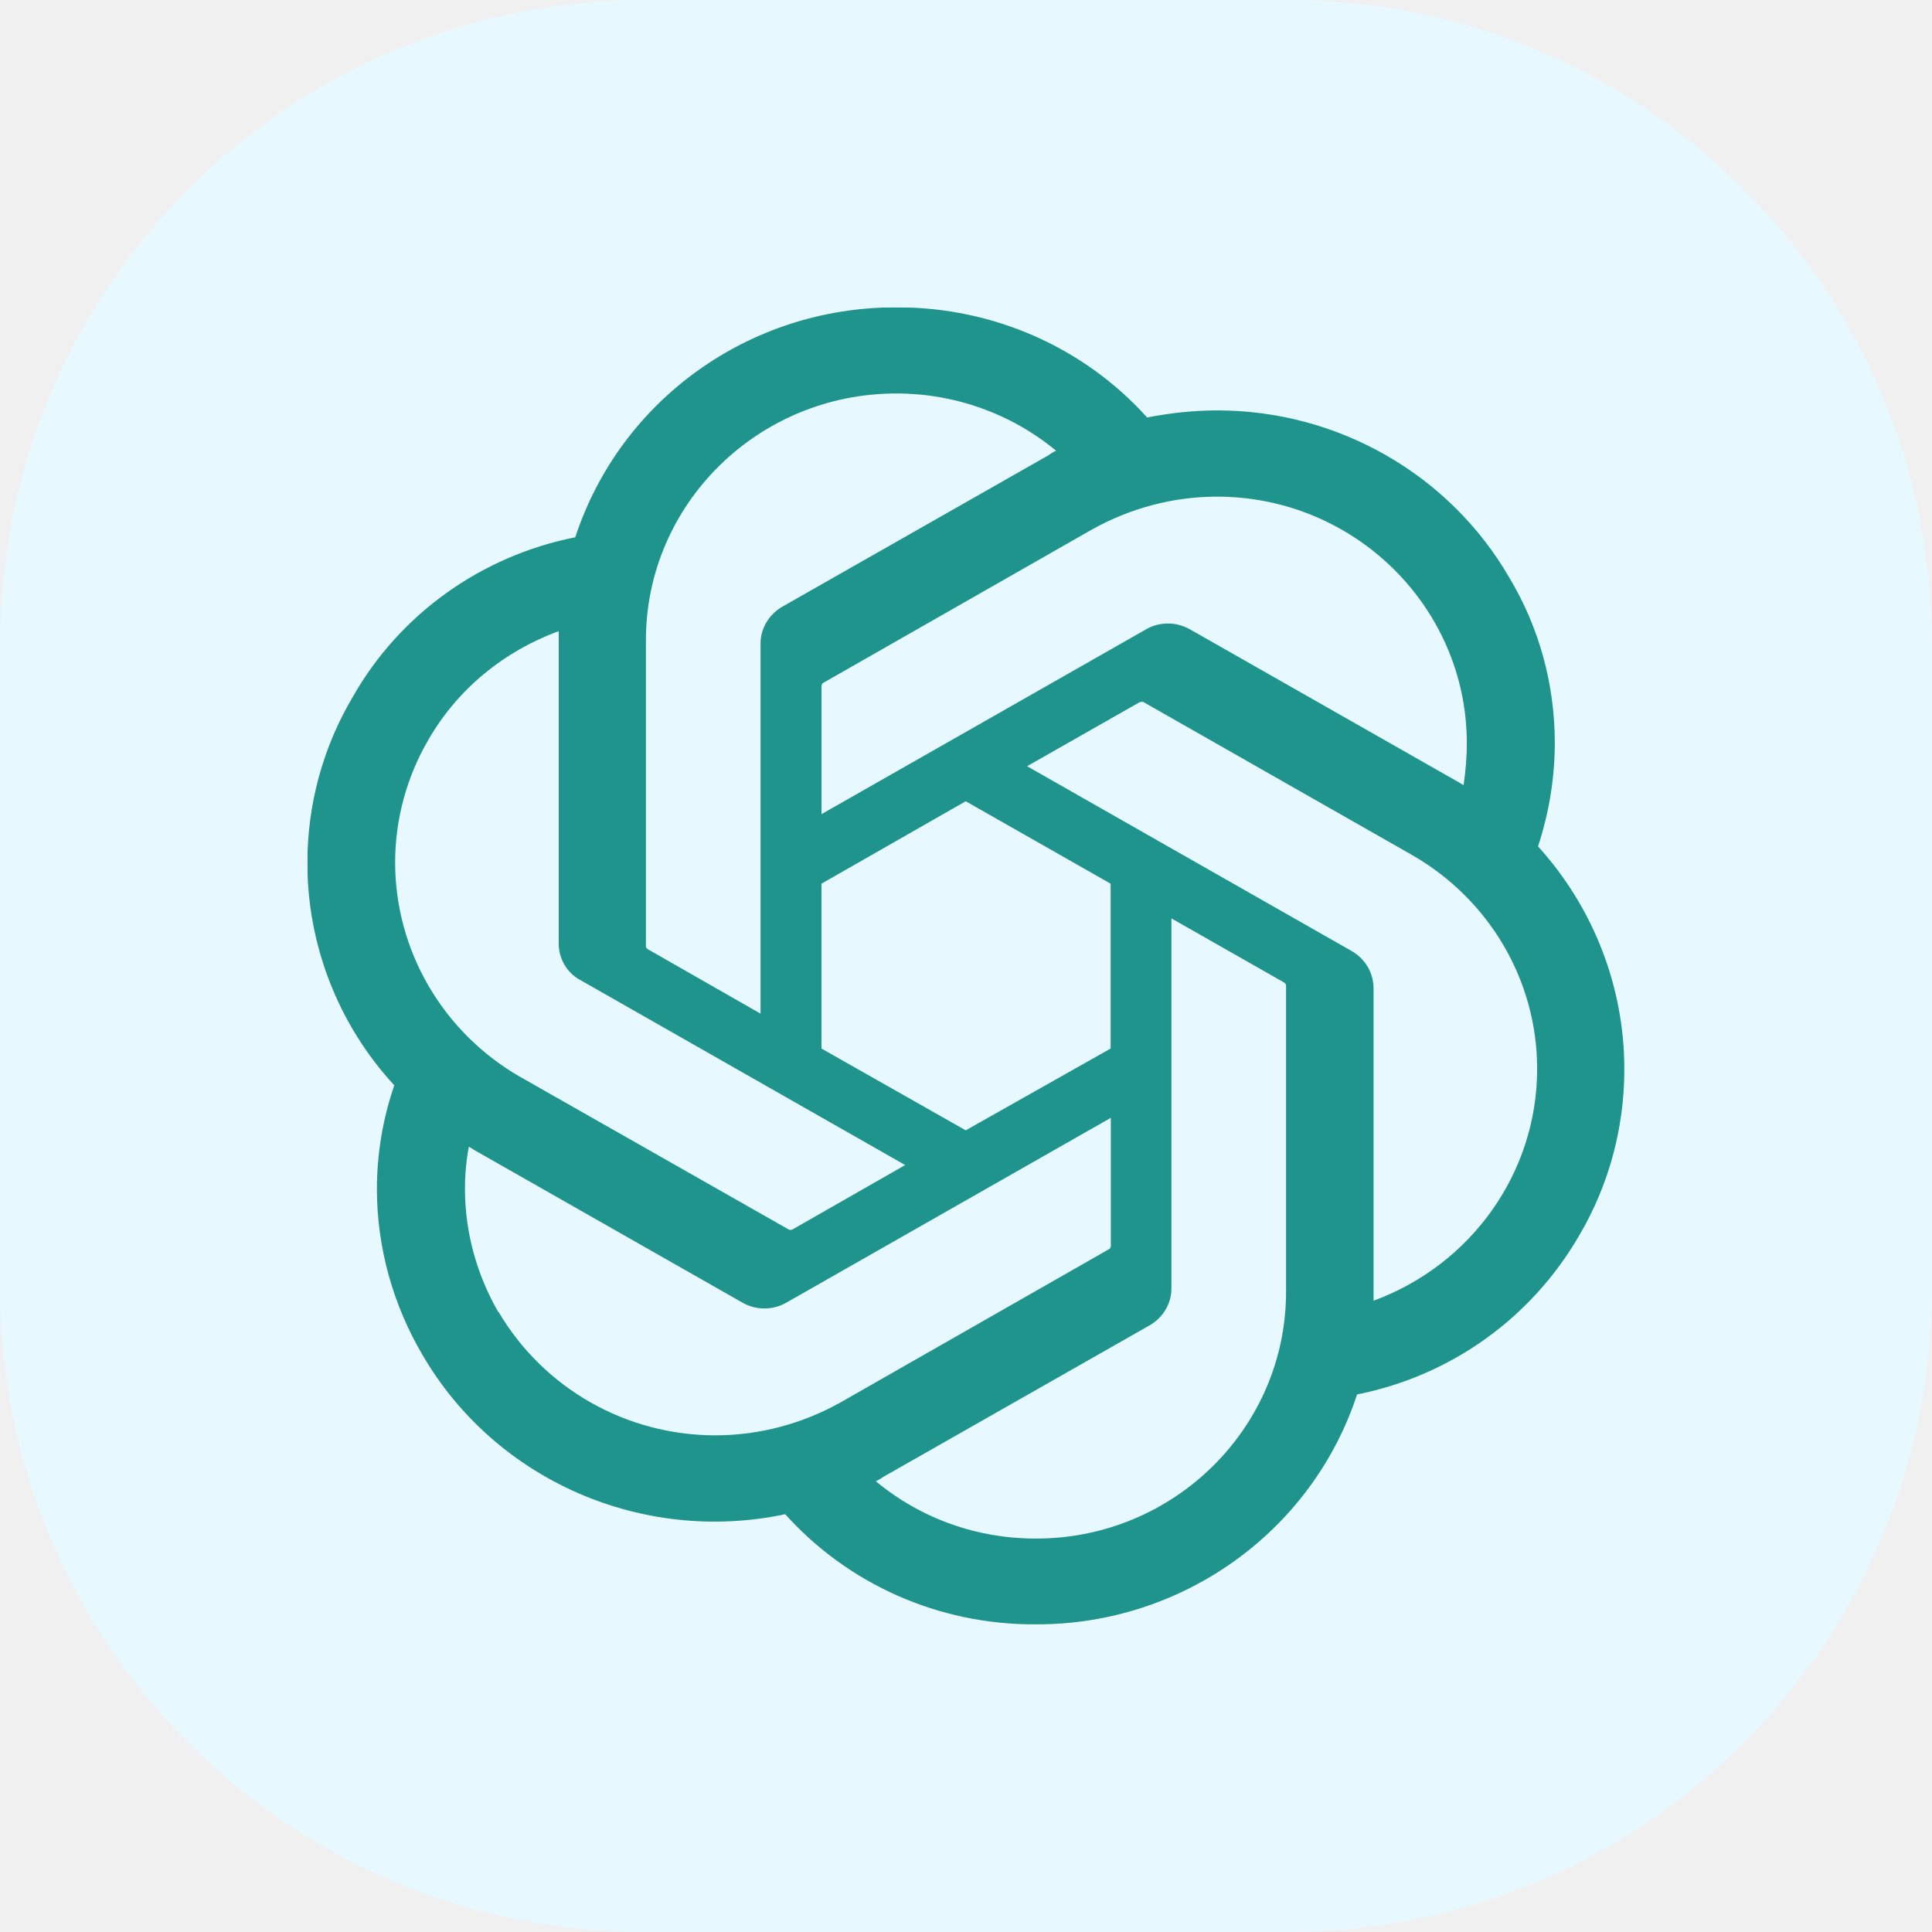
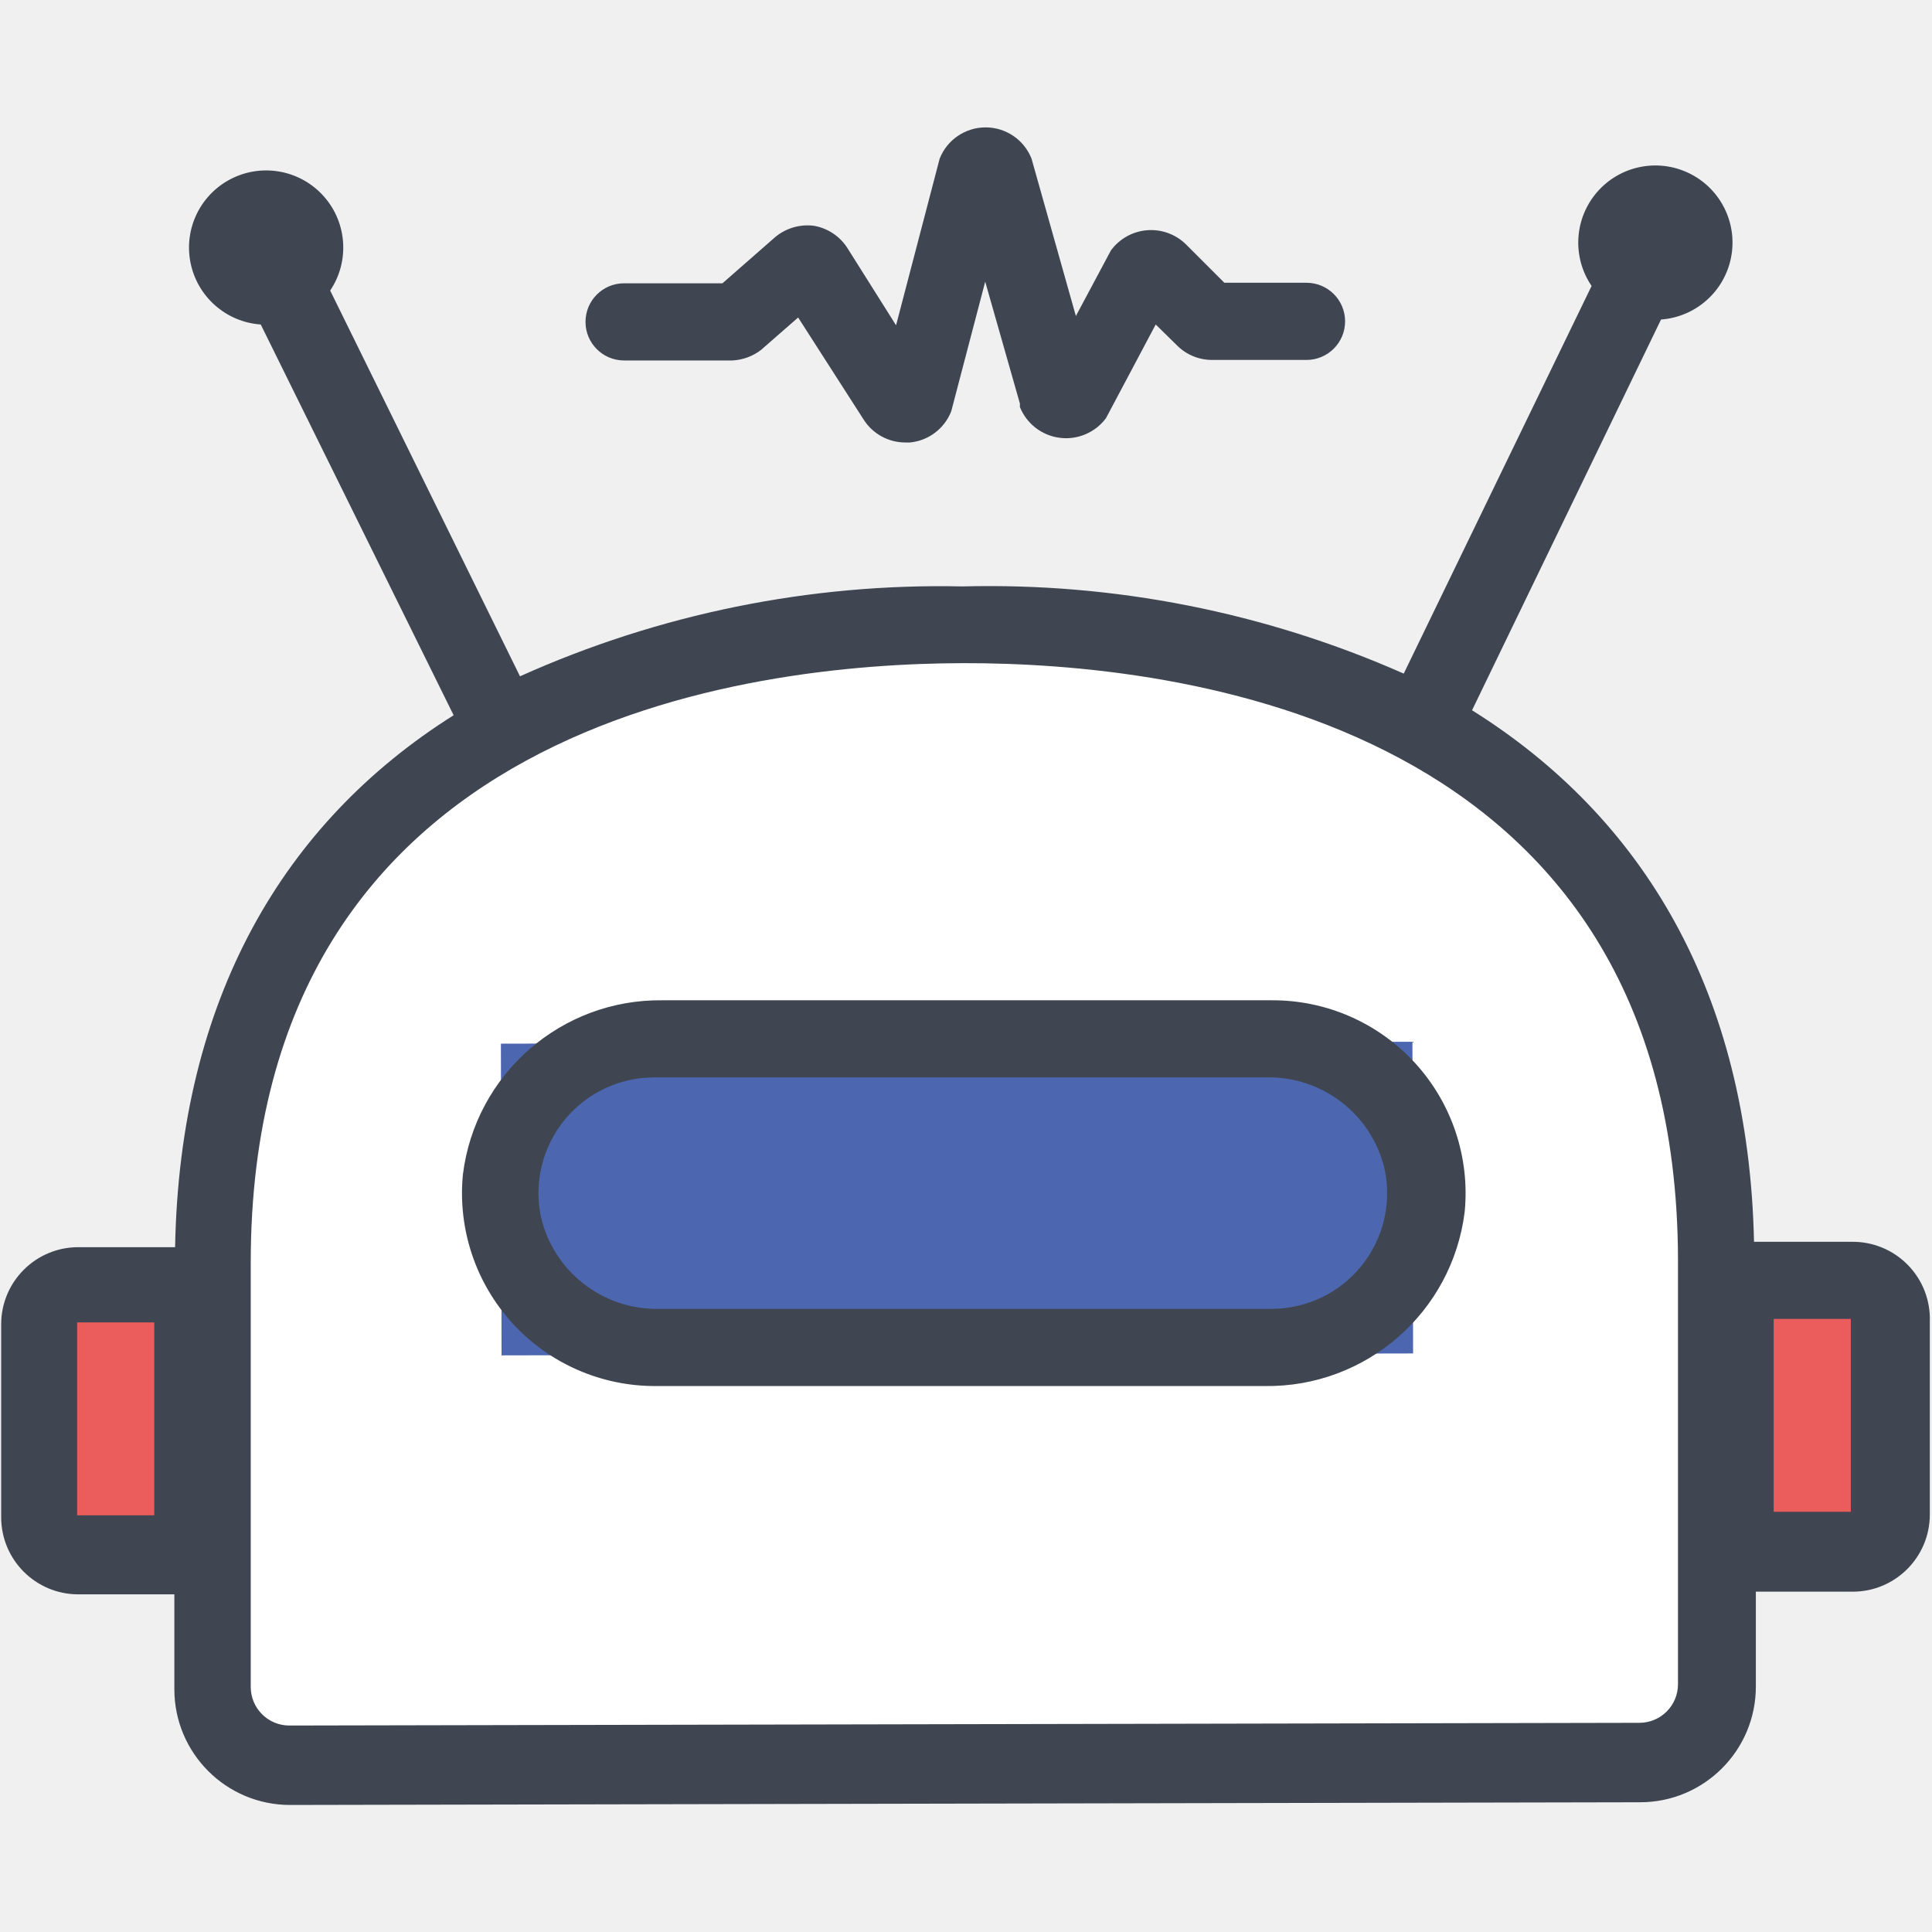
- <svg xmlns="http://www.w3.org/2000/svg" xmlns:xlink="http://www.w3.org/1999/xlink" width="30" height="30" viewBox="0 0 30 30" fill="none">
-   <defs>
-     <rect id="path_0" x="0" y="0" width="30" height="30" />
-     <rect id="path_1" x="0" y="0" width="20.455" height="20.455" />
-   </defs>
-   <g opacity="1" transform="translate(0 0)  rotate(0 15 15)">
-     <rect fill="#E7F8FF" opacity="1" transform="translate(0 0)  rotate(0 15 15)" x="0" y="0" width="30" height="30" rx="10" />
-     <mask id="bg-mask-0" fill="white">
-       <use xlink:href="#path_0" />
-     </mask>
-     <g mask="url(#bg-mask-0)">
-       <g opacity="1" transform="translate(4.772727 4.772727)  rotate(0 10.22727 10.22727)">
-         <mask id="bg-mask-1" fill="white">
-           <use xlink:href="#path_1" />
-         </mask>
-         <g mask="url(#bg-mask-1)">
-           <path id="分组 1" fill-rule="evenodd" style="fill:#1F948C" transform="translate(0 0)  rotate(0 10.22727 10.22727)" opacity="1" d="M19.11 8.37L19.11 8.37C19.28 7.85 19.37 7.31 19.37 6.76C19.37 5.86 19.13 4.97 18.66 4.19C17.73 2.59 16 1.6 14.13 1.6C13.76 1.6 13.4 1.64 13.04 1.71C12.06 0.62 10.65 0 9.17 0L9.14 0L9.13 0C6.86 0 4.86 1.44 4.16 3.57C2.7 3.86 1.44 4.76 0.71 6.04C0.24 6.83 0 7.72 0 8.63C0 9.9 0.48 11.14 1.35 12.08C1.17 12.6 1.08 13.15 1.08 13.69C1.08 14.6 1.33 15.49 1.79 16.27C2.92 18.21 5.2 19.21 7.42 18.74C8.4 19.83 9.8 20.45 11.28 20.45L11.31 20.45L11.33 20.45C13.59 20.45 15.6 19.01 16.3 16.88C17.76 16.59 19.01 15.69 19.75 14.41C20.21 13.63 20.45 12.74 20.45 11.83C20.45 10.55 19.97 9.32 19.11 8.37Z M8.947 18.158C8.907 18.188 8.867 18.208 8.827 18.228C9.527 18.808 10.397 19.118 11.307 19.118L11.317 19.118C13.457 19.118 15.197 17.398 15.197 15.288L15.197 10.528C15.197 10.508 15.177 10.488 15.157 10.478L13.417 9.488L13.417 15.238C13.417 15.468 13.287 15.688 13.077 15.808L8.947 18.158Z M8.277 17.005L12.447 14.625C12.466 14.615 12.476 14.595 12.476 14.575L12.476 14.575L12.476 12.585L7.437 15.455C7.227 15.575 6.967 15.575 6.757 15.455L2.627 13.105C2.587 13.085 2.537 13.045 2.507 13.035C2.467 13.245 2.447 13.465 2.447 13.685C2.447 14.355 2.627 15.015 2.967 15.605L2.967 15.595C3.667 16.785 4.947 17.515 6.337 17.515C7.017 17.515 7.687 17.335 8.277 17.005Z M3.903 5.168C3.903 5.128 3.903 5.068 3.903 5.028C3.053 5.338 2.333 5.928 1.883 6.708L1.883 6.708C1.543 7.288 1.363 7.948 1.363 8.618C1.363 9.988 2.103 11.258 3.303 11.948L7.473 14.318C7.493 14.328 7.513 14.328 7.533 14.318L9.283 13.318L4.243 10.448C4.033 10.338 3.903 10.118 3.903 9.878L3.903 9.878L3.903 5.168Z M17.156 8.505L12.976 6.125C12.956 6.125 12.936 6.125 12.916 6.135L11.176 7.125L16.216 9.995C16.426 10.115 16.556 10.335 16.556 10.575C16.556 10.575 16.556 10.575 16.556 10.575L16.556 15.425C18.076 14.865 19.096 13.435 19.096 11.825C19.096 10.455 18.356 9.195 17.156 8.505Z M8.014 5.829C7.994 5.839 7.984 5.859 7.984 5.879L7.984 5.879L7.984 7.869L13.024 4.999C13.124 4.939 13.244 4.909 13.364 4.909C13.484 4.909 13.594 4.939 13.704 4.999L17.834 7.349C17.874 7.369 17.914 7.399 17.954 7.419L17.954 7.419C17.984 7.209 18.004 6.989 18.004 6.769C18.004 4.659 16.264 2.939 14.124 2.939C13.444 2.939 12.774 3.119 12.184 3.449L8.014 5.829Z M9.147 1.337C6.997 1.337 5.257 3.057 5.257 5.167L5.257 9.927C5.257 9.947 5.277 9.957 5.287 9.967L7.037 10.967L7.037 5.227L7.037 5.217C7.037 4.987 7.167 4.767 7.377 4.647L11.507 2.297C11.547 2.267 11.597 2.237 11.627 2.227C10.927 1.647 10.047 1.337 9.147 1.337Z M7.983 11.509L10.223 12.779L12.473 11.509L12.473 8.949L10.223 7.669L7.983 8.949L7.983 11.509Z " />
-         </g>
-       </g>
-     </g>
-   </g>
+ <svg xmlns="http://www.w3.org/2000/svg" width="30px" height="30px" viewBox="0 -2.906 44.213 44.213" class="icon" version="1.1">
+   <path d="M22.396 37.297h15.139s1.633 -0.335 1.633 -4.299 3.531 -21.663 -17.249 -21.663S4.776 31.638 4.776 31.638s-0.953 6.029 2.057 5.888 15.563 -0.23 15.563 -0.23z" fill="#FFFFFF" />
+   <path d="M40.192 26.73h2.719v5.111h-2.719zm-38.842 0h2.719v5.111H1.351z" fill="#EA5D5C" />
+   <path d="m11.463 20.978 20.86 -0.044 0.015 7.133 -20.86 0.044 -0.015 -7.133Z" fill="#4C66AF" />
+   <path d="M42.373 25.512h-2.233c-0.124 -5.702 -2.534 -9.71 -6.453 -12.164l4.325 -8.942a1.765 1.765 0 1 0 -1.589 -0.768L32.124 12.509a23.473 23.473 0 0 0 -10.099 -1.995 23.446 23.446 0 0 0 -10.125 2.057l-4.344 -8.828a1.765 1.765 0 1 0 -1.589 0.777l4.414 8.942c-3.893 2.454 -6.268 6.488 -6.374 12.173H1.792a1.765 1.765 0 0 0 -1.765 1.765v4.414a1.765 1.765 0 0 0 1.765 1.766H3.99v2.171A2.648 2.648 0 0 0 6.638 38.4l30.896 -0.062a2.648 2.648 0 0 0 2.648 -2.648v-2.171h2.216a1.765 1.765 0 0 0 1.765 -1.765v-4.414a1.765 1.765 0 0 0 -1.792 -1.828zM3.531 31.771H1.765v-4.414h1.765v4.414zM38.4 35.637a0.883 0.883 0 0 1 -0.883 0.883l-30.896 0.062a0.883 0.883 0 0 1 -0.883 -0.883V25.988c0 -12.359 11.387 -13.709 16.304 -13.718S38.374 13.568 38.4 25.918zm3.955 -3.946h-1.765v-4.414h1.765v4.414z" fill="#3F4651" />
+   <path d="m17.426 5.093 0.839 -0.733 1.501 2.339a1.13 1.13 0 0 0 0.953 0.521h0.106a1.13 1.13 0 0 0 0.944 -0.715L22.546 3.54l0.794 2.789v0.08a1.139 1.139 0 0 0 1.969 0.256l1.139 -2.145 0.494 0.485a1.13 1.13 0 0 0 0.794 0.326h2.163a0.883 0.883 0 0 0 0.883 -0.883 0.883 0.883 0 0 0 -0.883 -0.883h-1.88l-0.883 -0.883a1.139 1.139 0 0 0 -1.712 0.141L24.621 4.326l-1.015 -3.602A1.13 1.13 0 0 0 22.555 0.009a1.13 1.13 0 0 0 -1.051 0.715l-0.998 3.814 -1.112 -1.765a1.139 1.139 0 0 0 -0.768 -0.512 1.156 1.156 0 0 0 -0.883 0.256l-1.21 1.06h-2.251a0.883 0.883 0 0 0 -0.883 0.883 0.883 0.883 0 0 0 0.883 0.883h2.48a1.174 1.174 0 0 0 0.662 -0.247zm11.679 14.892H15.166a4.546 4.546 0 0 0 -4.573 3.99 4.414 4.414 0 0 0 4.414 4.838h13.939a4.546 4.546 0 0 0 4.573 -3.99 4.414 4.414 0 0 0 -4.414 -4.838zm0 7.062H15.086a2.719 2.719 0 0 1 -2.71 -2.119 2.648 2.648 0 0 1 2.587 -3.178h14.018a2.719 2.719 0 0 1 2.71 2.119 2.648 2.648 0 0 1 -2.569 3.178z" fill="#3F4651" />
</svg>
